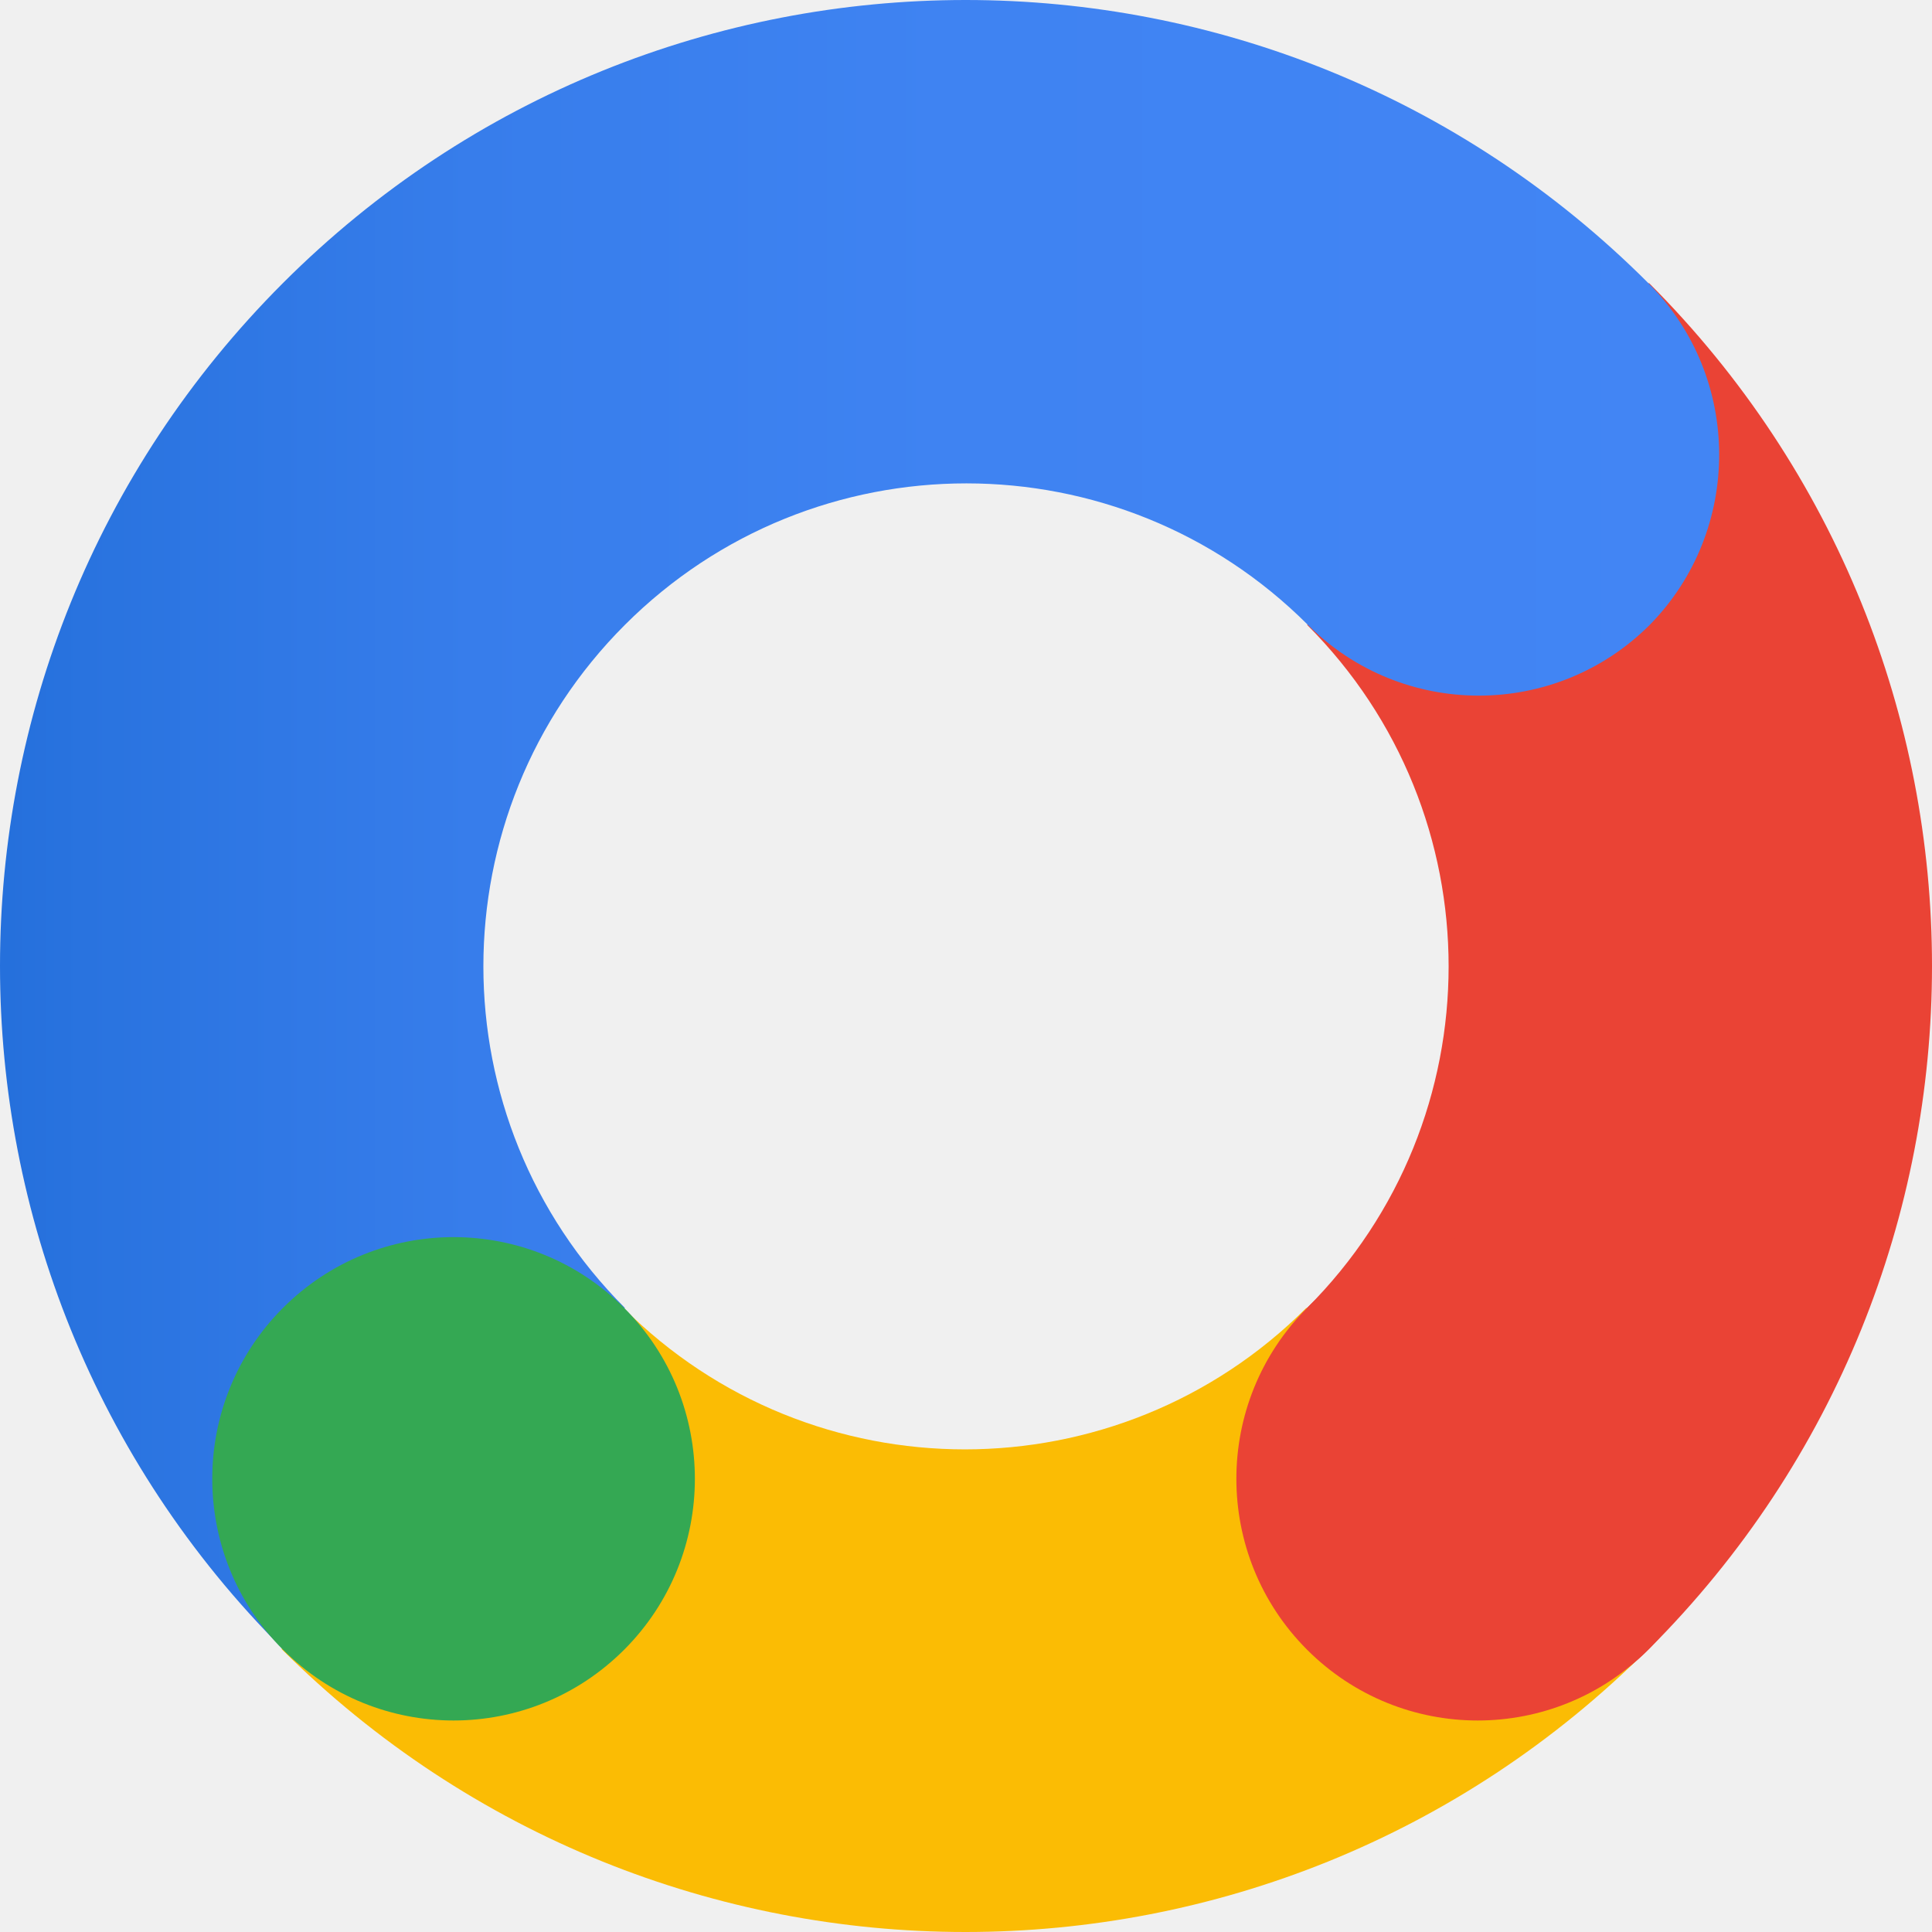
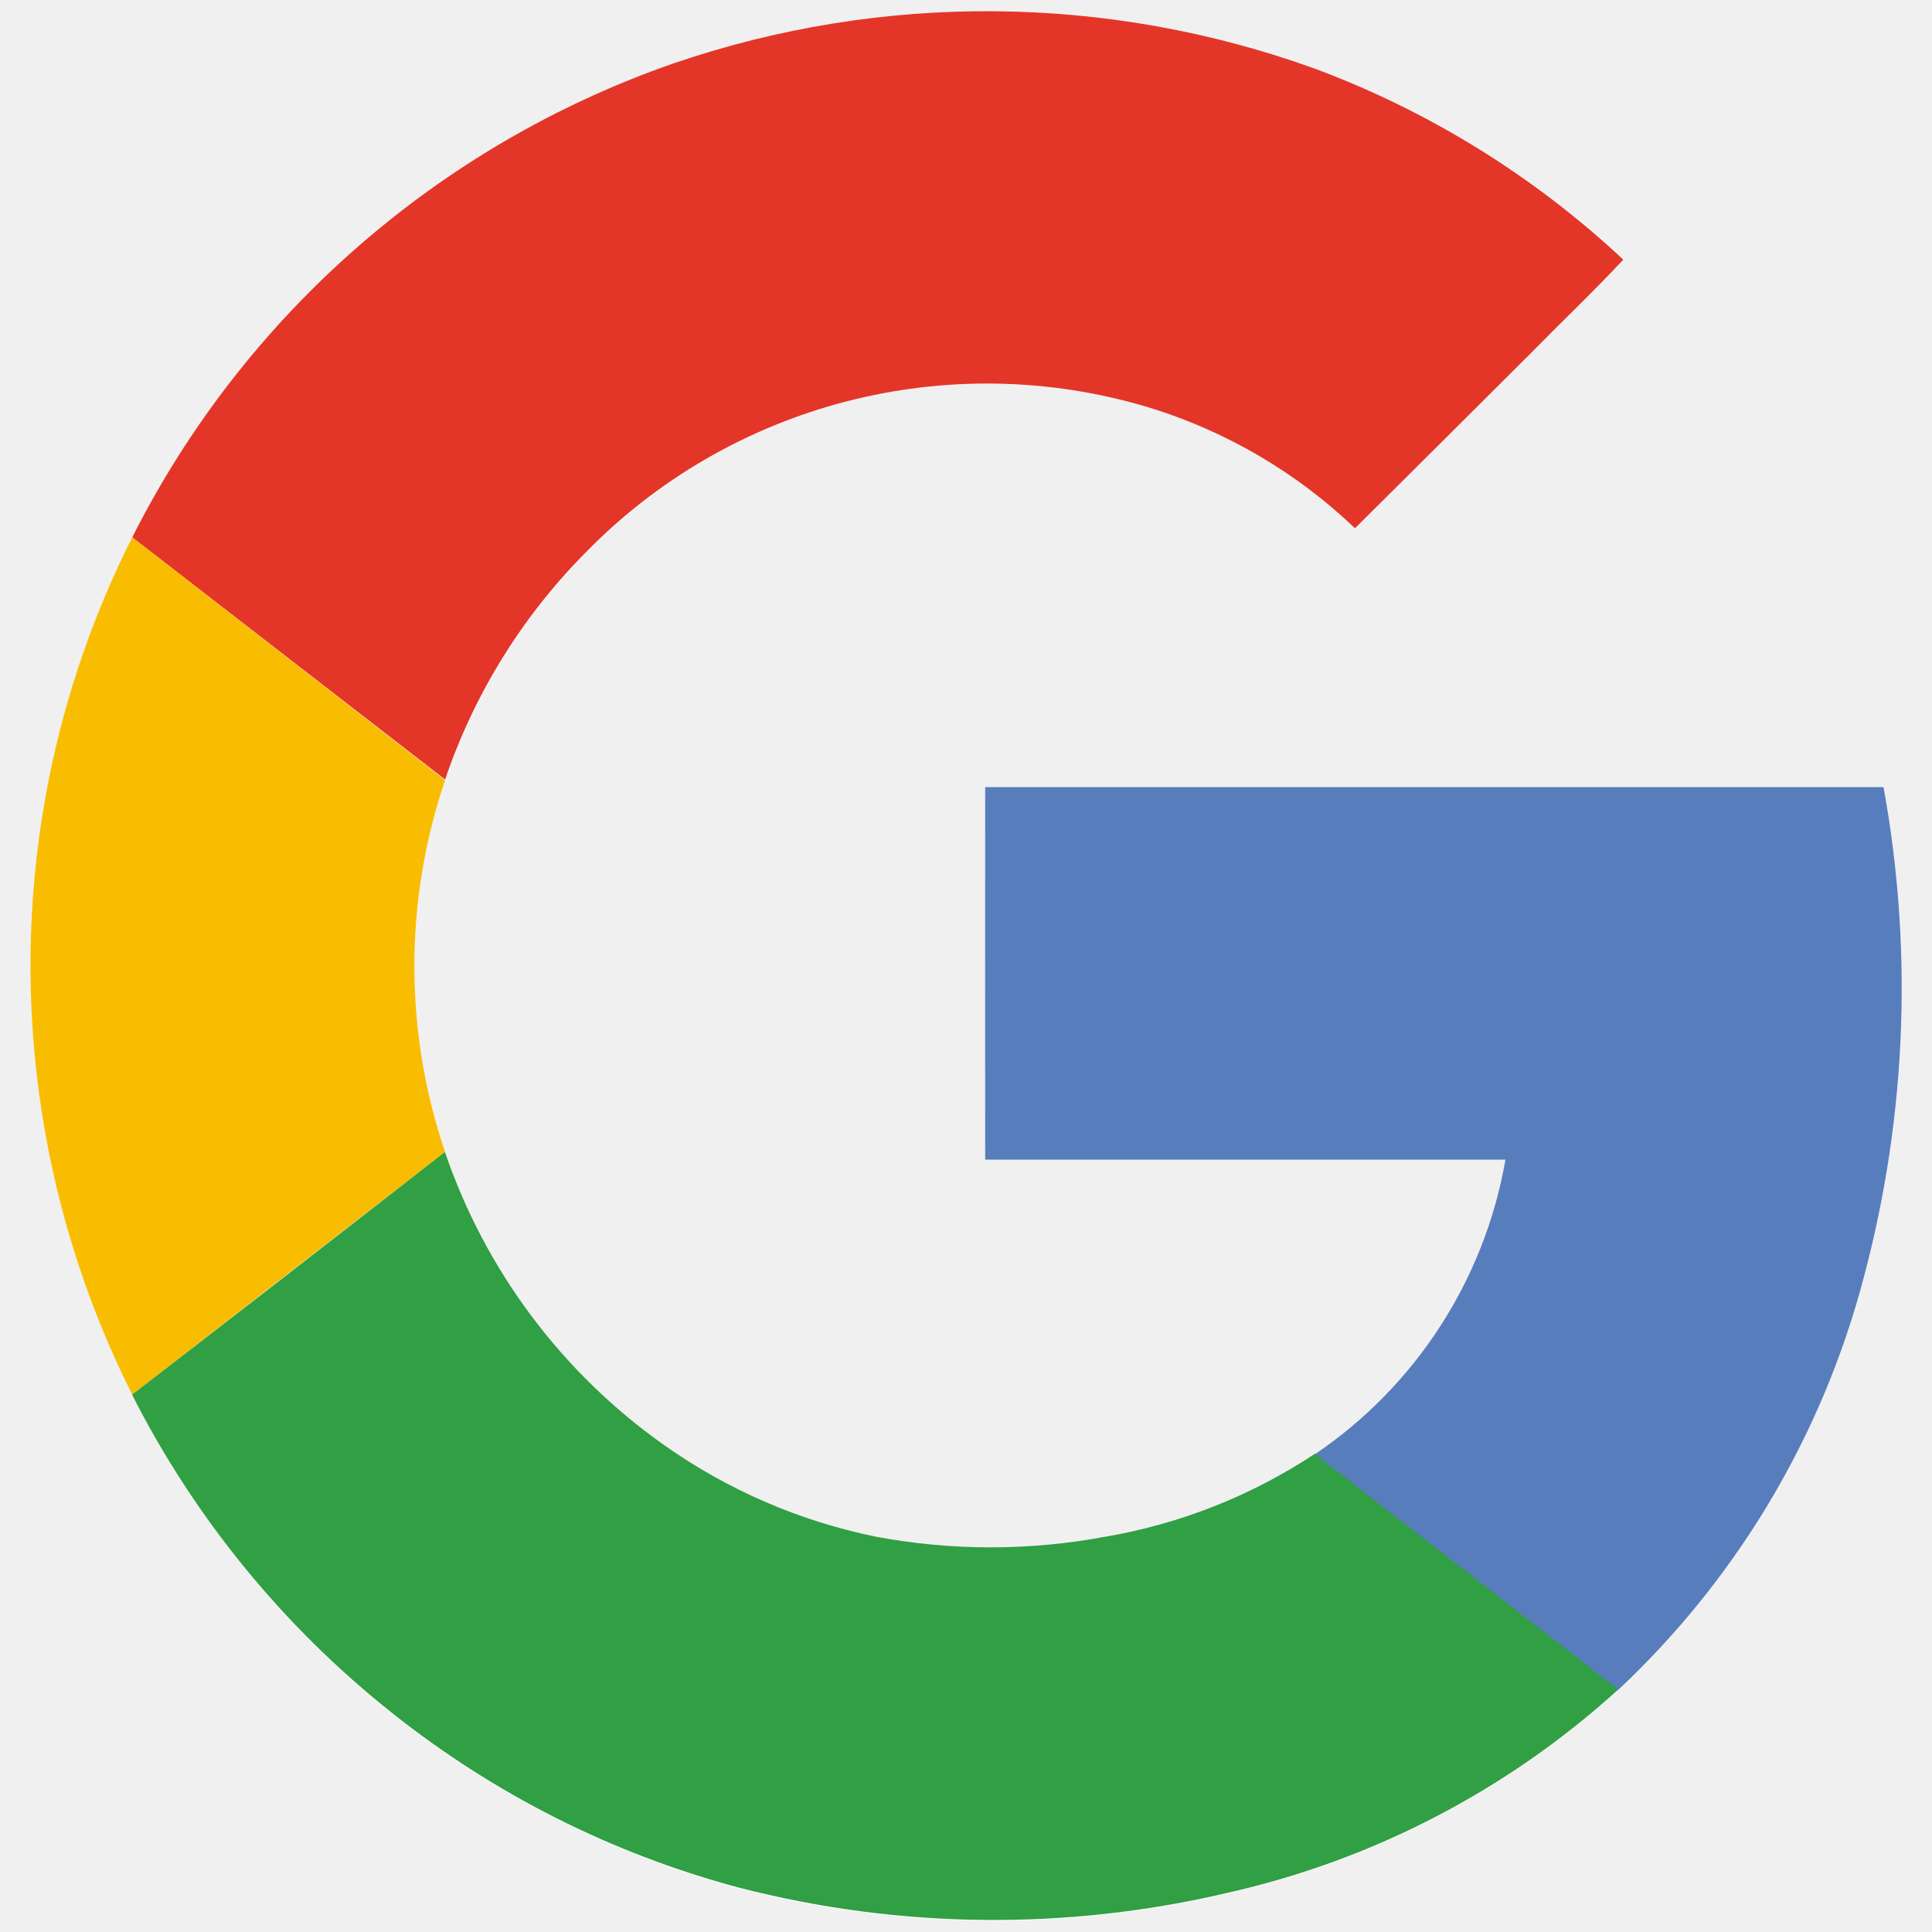
- <svg xmlns="http://www.w3.org/2000/svg" width="32" height="32" viewBox="0 0 256 256">
-   <defs>
-     <linearGradient id="logosGoogleMarketingPlatform0" x1="0%" x2="99.999%" y1="50%" y2="50%">
-       <stop offset="0%" stop-color="#246FDB" />
-       <stop offset="5.52%" stop-color="#2973DF" />
-       <stop offset="27.81%" stop-color="#377DEB" />
-       <stop offset="54.91%" stop-color="#3F83F2" />
-       <stop offset="100%" stop-color="#4285F4" />
-     </linearGradient>
-   </defs>
-   <path fill="#EA4335" d="M173.2 82.8c25 25 25 65.5 0 90.5c-12.5 12.5-12.5 32.8 0 45.2c12.5 12.5 32.8 12.5 45.3 0c50-50 50-131 0-181l-45.3 45.3Z" />
-   <path fill="url(#logosGoogleMarketingPlatform0)" d="M218.4 37.5c-50-50-130.9-50-180.9 0s-50 131 0 181l45.3-45.2c-25-25-25-65.5 0-90.5s65.5-25 90.5 0c12.5 12.5 32.8 12.5 45.3 0c12.3-12.5 12.3-32.8-.2-45.3Z" />
-   <path fill="#FBBC04" d="m218.4 218.5l-45.3-45.2c-25 25-65.5 25-90.5 0l-45.3 45.2c50.2 50 131.1 50 181.1 0Z" />
-   <path fill="#EA4335" d="M173.2 173.3c12.5-12.5 32.7-12.5 45.2 0s12.5 32.8 0 45.3s-32.7 12.5-45.2 0s-12.5-32.8 0-45.3Z" />
-   <path fill="#34A853" d="M37.5 173.3c12.5-12.5 32.7-12.5 45.2 0s12.5 32.8 0 45.3s-32.7 12.5-45.2 0s-12.5-32.8 0-45.3Z" />
+ <svg xmlns="http://www.w3.org/2000/svg" width="128" height="128" viewBox="0 0 128 128">
+   <path fill="#fff" d="M44.59 4.21a63.28 63.28 0 0 0 4.33 120.9a67.6 67.6 0 0 0 32.36.35a57.13 57.13 0 0 0 25.9-13.46a57.44 57.44 0 0 0 16-26.26a74.33 74.33 0 0 0 1.61-33.58H65.27v24.69h34.47a29.72 29.72 0 0 1-12.66 19.52a36.16 36.16 0 0 1-13.93 5.5a41.29 41.29 0 0 1-15.1 0A37.16 37.16 0 0 1 44 95.74a39.3 39.3 0 0 1-14.5-19.42a38.31 38.31 0 0 1 0-24.63a39.25 39.25 0 0 1 9.18-14.91A37.17 37.17 0 0 1 76.13 27a34.28 34.28 0 0 1 13.64 8q5.83-5.8 11.64-11.63c2-2.09 4.18-4.08 6.15-6.22A61.22 61.22 0 0 0 87.2 4.59a64 64 0 0 0-42.61-.38z" />
+   <path fill="#e33629" d="M44.59 4.21a64 64 0 0 1 42.61.37a61.22 61.22 0 0 1 20.35 12.62c-2 2.14-4.11 4.14-6.15 6.22Q95.58 29.23 89.77 35a34.28 34.28 0 0 0-13.64-8a37.17 37.17 0 0 0-37.46 9.74a39.25 39.25 0 0 0-9.18 14.91L8.76 35.6A63.53 63.53 0 0 1 44.59 4.21z" />
+   <path fill="#f8bd00" d="M3.26 51.5a62.93 62.93 0 0 1 5.5-15.9l20.73 16.09a38.31 38.31 0 0 0 0 24.63q-10.36 8-20.73 16.08a63.33 63.33 0 0 1-5.5-40.9z" />
+   <path fill="#587dbd" d="M65.27 52.15h59.52a74.33 74.33 0 0 1-1.61 33.58a57.44 57.44 0 0 1-16 26.26c-6.69-5.22-13.41-10.4-20.1-15.62a29.72 29.72 0 0 0 12.66-19.54H65.27c-.01-8.22 0-16.45 0-24.68z" />
+   <path fill="#319f43" d="M8.75 92.4q10.37-8 20.73-16.08A39.3 39.3 0 0 0 44 95.74a37.16 37.16 0 0 0 14.08 6.08a41.29 41.29 0 0 0 15.1 0a36.16 36.16 0 0 0 13.93-5.5c6.69 5.22 13.41 10.4 20.1 15.62a57.13 57.13 0 0 1-25.9 13.47a67.6 67.6 0 0 1-32.36-.35a63 63 0 0 1-23-11.59A63.73 63.73 0 0 1 8.75 92.4z" />
</svg>
